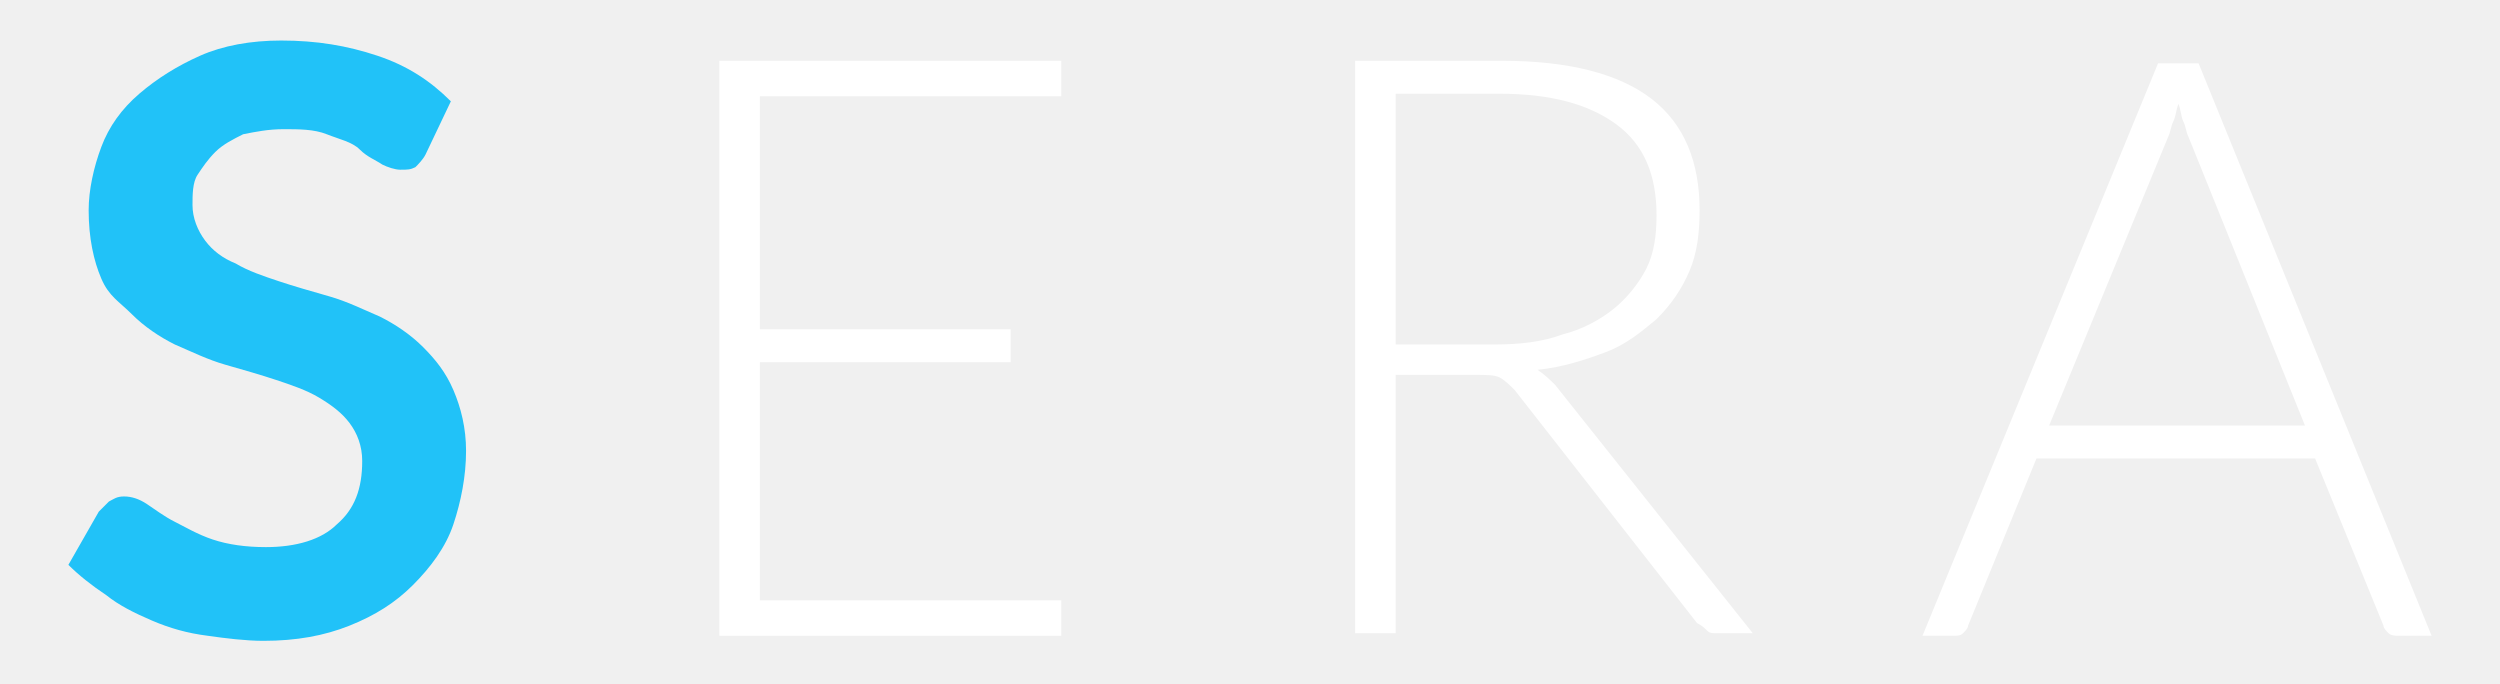
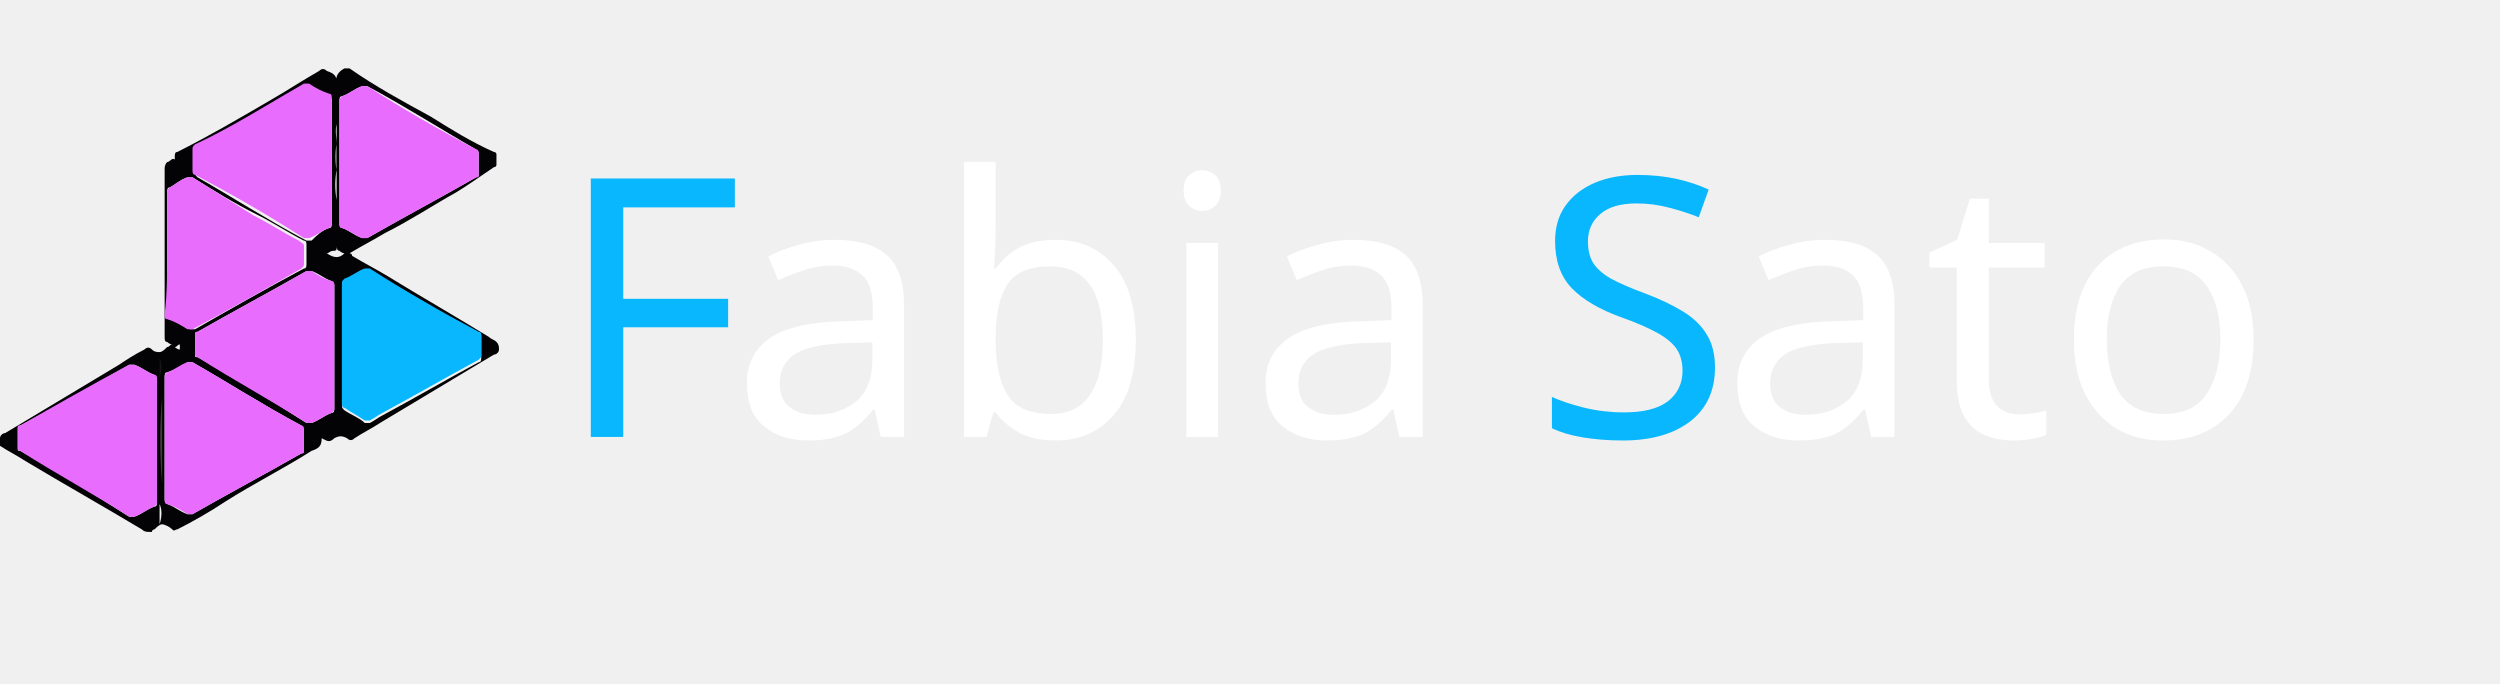
- <svg xmlns="http://www.w3.org/2000/svg" id="Layer_1" style="enable-background:new 0 0 98.7 27" xml:space="preserve" viewBox="0 0 98.7 27" version="1.1" y="0px" x="0px">
+ <svg xmlns="http://www.w3.org/2000/svg" version="1.1" id="Layer_1" x="0px" y="0px" viewBox="0 0 98.7 27" style="enable-background:new 0 0 98.7 27;" xml:space="preserve">
  <style type="text/css">
- 	.st0{fill:#21C2F8;}
- 	.st1{fill:#FFFFFF;}
+ 	.st0{fill:#030204;}
+ 	.st1{fill:#E7E7E7;}
+ 	.st2{fill:#08B7FD;}
+ 	.st3{fill:#E86DFE;}
+ 	.st4{fill:#E86DFD;}
+ 	.st5{fill:#3F3F3F;}
+ 	.st6{fill:#ACACAC;}
+ 	.st7{fill:#6D6D6D;}
+ 	.st8{fill:#CACACA;}
+ 	.st9{fill:#151515;}
+ 	.st10{fill:#2B2B2B;}
+ 	.st11{font-family:'CenturyGothic-BoldItalic';}
+ 	.st12{font-size:14.278px;}
+ 	.st13{fill:#FFFFFF;}
</style>
-   <path class="st0" d="m16.8 6.1c-0.1 0.2-0.3 0.4-0.4 0.5-0.2 0.1-0.3 0.1-0.6 0.1-0.2 0-0.5-0.1-0.7-0.2-0.3-0.2-0.6-0.3-0.9-0.6s-0.8-0.4-1.3-0.6-1.1-0.2-1.7-0.2c-0.6 0-1.1 0.1-1.6 0.2-0.4 0.2-0.8 0.4-1.1 0.7s-0.5 0.6-0.7 0.9-0.2 0.8-0.2 1.2c0 0.5 0.2 1 0.5 1.4s0.7 0.7 1.2 0.9c0.5 0.3 1.1 0.5 1.7 0.7s1.3 0.4 2 0.6 1.3 0.5 2 0.8c0.6 0.3 1.2 0.7 1.7 1.2s0.9 1 1.2 1.7c0.3 0.7 0.5 1.5 0.5 2.4 0 1-0.2 2-0.5 2.9s-0.9 1.7-1.6 2.4c-0.7 0.7-1.5 1.2-2.5 1.6s-2.1 0.6-3.4 0.6c-0.7 0-1.5-0.1-2.2-0.2-0.8-0.1-1.5-0.3-2.2-0.6s-1.3-0.6-1.8-1c-0.6-0.4-1.1-0.8-1.5-1.2l1.2-2.1 0.4-0.4c0.2-0.1 0.3-0.2 0.6-0.2s0.6 0.1 0.9 0.3 0.7 0.5 1.1 0.7 0.9 0.5 1.5 0.7 1.3 0.3 2.1 0.3c1.2 0 2.2-0.3 2.8-0.9 0.7-0.6 1-1.4 1-2.5 0-0.6-0.2-1.1-0.5-1.5s-0.7-0.7-1.2-1-1.1-0.5-1.7-0.7c-0.6-0.2-1.3-0.4-2-0.6s-1.3-0.5-2-0.8c-0.6-0.3-1.2-0.7-1.7-1.2s-0.9-0.7-1.2-1.4-0.5-1.6-0.5-2.7c0-0.8 0.2-1.7 0.5-2.5s0.8-1.5 1.5-2.1 1.5-1.1 2.4-1.5 2-0.6 3.2-0.6c1.4 0 2.6 0.2 3.8 0.6s2.1 1 2.9 1.8l-1 2.1z" />
-   <path class="st1" d="m41.9 2.4v1.4h-11.9v9.2h9.9v1.3h-9.9v9.4h11.9v1.4h-13.5v-22.7h13.5z" />
-   <path class="st1" d="m55.1 14.8v10.2h-1.6v-22.6h5.8c2.6 0 4.6 0.5 5.9 1.5s1.9 2.5 1.9 4.4c0 0.9-0.1 1.7-0.4 2.4s-0.7 1.3-1.3 1.9c-0.6 0.5-1.2 1-2 1.3s-1.7 0.6-2.7 0.7c0.3 0.2 0.5 0.4 0.7 0.6l7.8 9.8h-1.4c-0.2 0-0.3 0-0.4-0.1s-0.2-0.2-0.4-0.3l-7.2-9.2c-0.2-0.2-0.4-0.4-0.6-0.5s-0.5-0.1-1-0.1h-3.1zm0-1.2h3.9c1 0 1.9-0.1 2.7-0.4 0.8-0.2 1.5-0.6 2-1s1-1 1.3-1.6 0.4-1.3 0.4-2.1c0-1.6-0.5-2.8-1.6-3.6s-2.6-1.2-4.6-1.2h-4.1v9.9z" />
-   <path class="st1" d="m96 25.1h-1.3c-0.1 0-0.3 0-0.4-0.1s-0.2-0.2-0.2-0.3l-2.7-6.6h-11l-2.7 6.6c0 0.1-0.1 0.2-0.2 0.3s-0.2 0.1-0.4 0.1h-1.2l9.3-22.6h1.6l9.2 22.6zm-15.1-8.3h10.1l-4.6-11.4c-0.1-0.2-0.1-0.4-0.2-0.6s-0.1-0.5-0.2-0.7c-0.1 0.3-0.1 0.5-0.2 0.7s-0.1 0.4-0.2 0.6l-4.7 11.4z" />
+   <g>
+     <path class="st0" d="M19.7,13.8c0,0.1-0.1,0.2-0.2,0.2c-1.5,0.9-3,1.8-4.5,2.7c-0.3,0.2-0.7,0.4-1,0.6c-0.1,0.1-0.2,0.1-0.3,0   c-0.2-0.1-0.3-0.1-0.5,0c-0.2,0.2-0.3,0.1-0.5,0c0,0,0,0,0,0c0,0.3-0.1,0.4-0.4,0.5c-1.1,0.7-2.3,1.3-3.4,2   c-0.6,0.4-1.3,0.8-1.9,1.1c-0.1,0-0.1,0.1-0.2,0c-0.1-0.1-0.3-0.2-0.4-0.2c-0.1,0-0.2,0.1-0.3,0.2c0,0-0.1,0-0.1,0.1   c0,0-0.1,0-0.1,0C5.8,21,5.7,21,5.6,20.9C4.1,20,2.5,19.1,1,18.2c-0.3-0.2-0.7-0.4-1-0.6c0-0.1,0-0.2,0-0.3c0-0.1,0.1-0.2,0.2-0.2   c1.5-0.9,3-1.8,4.5-2.7c0.3-0.2,0.6-0.4,1-0.6c0.1-0.1,0.2-0.1,0.3,0c0.1,0.1,0.2,0.1,0.3,0.1c0.1,0,0.2-0.1,0.3-0.2   c0.1,0,0.1-0.1,0.2-0.1c-0.1,0-0.2-0.1-0.2-0.1c-0.1,0-0.1-0.1-0.1-0.2c0-0.8,0-1.5,0-2.3c0-1.4,0-2.8,0-4.3c0-0.1,0-0.2,0.1-0.3   c0.1,0,0.2-0.2,0.3-0.1c0,0,0-0.1,0-0.1c0-0.1,0-0.2,0.1-0.2C8.2,5.4,9.4,4.7,10.6,4c0.7-0.4,1.3-0.8,2-1.2c0.1-0.1,0.2-0.1,0.3,0   c0.3,0.1,0.4,0.2,0.4,0.5c0,0.3,0,0.5,0,0.8c0,0.3,0,0.5,0,0.8c0,0.3,0,0.5,0,0.8c0,0.3,0,0.7,0,1c0,0.4,0,0.8,0,1.2   c0,0.3,0,0.5,0,0.8c0,0.1,0,0.3,0,0.4c0,0.2,0,0.4,0,0.6c0,0.1,0,0.2-0.1,0.2C13,9.9,13,10,12.9,10c0.3,0.2,0.5,0.2,0.7,0   c-0.1,0-0.2-0.1-0.2-0.1c-0.1,0-0.1-0.1-0.1-0.2c0-0.2,0-0.4,0-0.6c0-0.1,0-0.3,0-0.4c0-0.3,0-0.5,0-0.8c0-0.4,0-0.8,0-1.2   c0-0.3,0-0.7,0-1c0-0.3,0-0.5,0-0.8c0-0.3,0-0.5,0-0.8c0-0.3,0-0.5,0-0.8c-0.1-0.3,0.1-0.5,0.3-0.6c0,0,0.1,0,0.1,0   c0,0,0.1,0,0.1,0c0,0,0,0,0,0C14.8,3.4,15.9,4,17,4.6c0.8,0.5,1.6,1,2.5,1.4c0,0,0.1,0,0.1,0.1c0,0.1,0,0.3,0,0.4   c0,0.1-0.1,0.1-0.1,0.1C18.9,7,18.5,7.3,18,7.6c-0.9,0.5-1.8,1.1-2.8,1.6c-0.5,0.3-0.9,0.5-1.4,0.8c0,0,0.1,0,0.1,0.1   c0.5,0.3,0.9,0.5,1.4,0.8c1.3,0.8,2.7,1.6,4,2.4c0.1,0.1,0.2,0.1,0.3,0.2C19.7,13.6,19.7,13.7,19.7,13.8z M6.3,19.9   c0,0.3,0,0.5,0,0.8c0,0,0,0,0,0C6.4,20.4,6.4,20.1,6.3,19.9c0-0.3,0-0.5,0-0.8c0-1.1,0-2.3,0-3.4c0-0.3,0-0.5,0-0.8   c0-0.3,0-0.5,0-0.8c0,0,0,0,0,0c0,0.3,0,0.5,0,0.8c0,0.3,0,0.5,0,0.8c0,1.1,0,2.3,0,3.4C6.3,19.3,6.3,19.6,6.3,19.9z M13.5,13.6   c0,0.8,0,1.6,0,2.4c0,0.1,0,0.1,0.1,0.2c0.3,0.2,0.6,0.3,0.8,0.5c0.1,0,0.1,0,0.2,0c0.2-0.1,0.3-0.2,0.5-0.3   c1.3-0.7,2.5-1.4,3.8-2.1c0.1,0,0.1-0.1,0.1-0.2c0-0.3,0-0.5,0-0.8c0-0.1,0-0.1-0.1-0.1c-1.4-0.8-2.8-1.7-4.3-2.5   c-0.1,0-0.1,0-0.2,0c-0.3,0.1-0.5,0.3-0.8,0.4c-0.1,0-0.1,0.1-0.1,0.2C13.5,12,13.5,12.8,13.5,13.6z M13.4,6.4c0,0.8,0,1.6,0,2.4   c0,0.1,0,0.2,0.1,0.2c0.3,0.1,0.5,0.3,0.8,0.4c0.1,0,0.1,0,0.2,0c1.4-0.8,2.9-1.6,4.3-2.4c0.1,0,0.1-0.1,0.1-0.1c0-0.3,0-0.6,0-0.8   c0-0.1,0-0.1-0.1-0.2c-1.4-0.8-2.8-1.7-4.3-2.5c-0.1,0-0.1,0-0.2,0c-0.3,0.1-0.5,0.3-0.8,0.4c-0.1,0-0.1,0.1-0.1,0.2   C13.4,4.8,13.4,5.6,13.4,6.4z M6.5,17.3c0,0.8,0,1.6,0,2.4c0,0.1,0,0.1,0.1,0.2c0.3,0.1,0.5,0.3,0.8,0.4c0.1,0,0.1,0,0.2,0   c1.4-0.8,2.9-1.6,4.3-2.4c0.1,0,0.1-0.1,0.1-0.1c0-0.3,0-0.6,0-0.8c0-0.1,0-0.1-0.1-0.2C10.4,16,9,15.1,7.6,14.3   c-0.1,0-0.1,0-0.2,0c-0.3,0.2-0.5,0.3-0.8,0.4c-0.1,0-0.1,0.1-0.1,0.2C6.5,15.7,6.5,16.5,6.5,17.3z M6.2,17.4c0-0.8,0-1.6,0-2.4   c0-0.1,0-0.1-0.1-0.2c-0.3-0.1-0.5-0.3-0.8-0.4c-0.1,0-0.1,0-0.2,0c-1.4,0.8-2.8,1.6-4.3,2.4c-0.1,0-0.1,0.1-0.1,0.1   c0,0.3,0,0.6,0,0.8c0,0.1,0,0.1,0.1,0.1c1.4,0.8,2.9,1.7,4.3,2.6c0.1,0,0.1,0,0.2,0c0.3-0.1,0.5-0.3,0.8-0.4c0.1,0,0.1-0.1,0.1-0.2   C6.2,19,6.2,18.2,6.2,17.4z M13.1,6.4c0-0.8,0-1.6,0-2.4c0-0.1,0-0.1-0.1-0.2c-0.3-0.1-0.5-0.3-0.8-0.4c-0.1,0-0.1,0-0.2,0   C10.6,4.1,9.2,5,7.8,5.8c-0.1,0-0.1,0.1-0.1,0.2c0,0.3,0,0.5,0,0.8c0,0.1,0,0.1,0.1,0.2c1.4,0.8,2.8,1.7,4.3,2.5c0.1,0,0.1,0,0.2,0   C12.5,9.3,12.7,9.1,13,9c0.1,0,0.1-0.1,0.1-0.2C13.1,8,13.1,7.2,13.1,6.4z M13.2,13.7c0-0.8,0-1.6,0-2.4c0-0.1,0-0.1-0.1-0.2   c-0.3-0.1-0.5-0.3-0.8-0.4c-0.1,0-0.1,0-0.2,0c-1.4,0.8-2.9,1.6-4.3,2.4c-0.1,0-0.1,0.1-0.1,0.1c0,0.3,0,0.6,0,0.8   c0,0.1,0,0.1,0.1,0.1c1.4,0.8,2.9,1.7,4.3,2.6c0.1,0,0.1,0,0.2,0c0.3-0.1,0.5-0.3,0.8-0.4c0.1,0,0.1-0.1,0.1-0.2   C13.2,15.3,13.2,14.5,13.2,13.7z M6.6,10c0,0.8,0,1.6,0,2.4c0,0.1,0,0.1,0.1,0.2c0.3,0.1,0.5,0.3,0.8,0.4c0.1,0,0.1,0,0.2,0   c1.4-0.8,2.8-1.6,4.3-2.4c0.1,0,0.1-0.1,0.1-0.2c0-0.2,0-0.5,0-0.7c0-0.1,0-0.2-0.1-0.2c-0.6-0.3-1.2-0.7-1.8-1   C9.2,8,8.4,7.5,7.6,7C7.5,7,7.4,7,7.4,7C7.1,7.1,6.9,7.3,6.7,7.4c-0.1,0-0.1,0.1-0.1,0.2C6.6,8.4,6.6,9.2,6.6,10z M7.1,13.8   c0-0.1,0-0.1,0-0.2c-0.1,0-0.1,0.1-0.2,0.1C6.9,13.7,7,13.8,7.1,13.8z" />
+     <path class="st1" d="M13.2,4.1c0-0.3,0-0.5,0-0.8c0,0,0,0,0,0C13.2,3.6,13.2,3.9,13.2,4.1C13.2,4.1,13.2,4.1,13.2,4.1z" />
+     <path class="st2" d="M13.5,13.6c0-0.8,0-1.6,0-2.4c0-0.1,0-0.1,0.1-0.2c0.3-0.1,0.5-0.3,0.8-0.4c0.1,0,0.1,0,0.2,0   c1.4,0.9,2.8,1.7,4.3,2.5c0.1,0,0.1,0.1,0.1,0.1c0,0.3,0,0.5,0,0.8c0,0.1,0,0.1-0.1,0.2c-1.3,0.7-2.5,1.4-3.8,2.1   c-0.2,0.1-0.3,0.2-0.5,0.3c-0.1,0-0.1,0-0.2,0c-0.3-0.2-0.5-0.3-0.8-0.5c-0.1,0-0.1-0.1-0.1-0.2C13.5,15.3,13.5,14.4,13.5,13.6z" />
+     <path class="st3" d="M13.4,6.4c0-0.8,0-1.6,0-2.4c0-0.1,0-0.1,0.1-0.2c0.3-0.1,0.5-0.3,0.8-0.4c0.1,0,0.1,0,0.2,0   c1.4,0.9,2.8,1.7,4.3,2.5c0.1,0,0.1,0.1,0.1,0.2c0,0.3,0,0.6,0,0.8c0,0.1,0,0.1-0.1,0.1c-1.4,0.8-2.9,1.6-4.3,2.4   c-0.1,0-0.1,0-0.2,0C14,9.3,13.8,9.1,13.5,9c-0.1,0-0.1-0.1-0.1-0.2C13.4,8,13.4,7.2,13.4,6.4z" />
+     <path class="st3" d="M6.5,17.3c0-0.8,0-1.6,0-2.4c0-0.1,0-0.1,0.1-0.2c0.3-0.1,0.5-0.3,0.8-0.4c0.1,0,0.1,0,0.2,0   c1.4,0.8,2.8,1.7,4.3,2.5c0.1,0,0.1,0.1,0.1,0.2c0,0.3,0,0.6,0,0.8c0,0.1,0,0.1-0.1,0.1c-1.4,0.8-2.9,1.6-4.3,2.4   c-0.1,0-0.1,0-0.2,0c-0.3-0.2-0.5-0.3-0.8-0.4c-0.1,0-0.1-0.1-0.1-0.2C6.5,19,6.5,18.1,6.5,17.3z" />
+     <path class="st3" d="M6.2,17.4c0,0.8,0,1.6,0,2.4c0,0.1,0,0.1-0.1,0.2c-0.3,0.1-0.5,0.3-0.8,0.4c-0.1,0-0.1,0-0.2,0   c-1.4-0.9-2.9-1.7-4.3-2.6c-0.1,0-0.1-0.1-0.1-0.1c0-0.3,0-0.6,0-0.8c0-0.1,0-0.1,0.1-0.1c1.4-0.8,2.8-1.6,4.3-2.4   c0.1,0,0.1,0,0.2,0c0.3,0.1,0.5,0.3,0.8,0.4c0.1,0,0.1,0.1,0.1,0.2C6.2,15.8,6.2,16.6,6.2,17.4z" />
+     <path class="st3" d="M13.1,6.4c0,0.8,0,1.6,0,2.4c0,0.1,0,0.1-0.1,0.2c-0.3,0.1-0.5,0.3-0.8,0.4c-0.1,0-0.1,0-0.2,0   c-1.4-0.9-2.8-1.7-4.3-2.5c-0.1,0-0.1-0.1-0.1-0.2c0-0.3,0-0.5,0-0.8c0-0.1,0-0.1,0.1-0.2C9.2,5,10.6,4.1,12,3.3c0.1,0,0.1,0,0.2,0   c0.3,0.2,0.5,0.3,0.8,0.4c0.1,0,0.1,0.1,0.1,0.2C13.1,4.8,13.1,5.6,13.1,6.4z" />
+     <path class="st3" d="M13.2,13.7c0,0.8,0,1.6,0,2.4c0,0.1,0,0.1-0.1,0.2c-0.3,0.1-0.5,0.3-0.8,0.4c-0.1,0-0.1,0-0.2,0   c-1.4-0.9-2.9-1.7-4.3-2.6c-0.1,0-0.1-0.1-0.1-0.1c0-0.3,0-0.6,0-0.8c0-0.1,0-0.1,0.1-0.1c1.4-0.8,2.9-1.6,4.3-2.4   c0.1,0,0.1,0,0.2,0c0.3,0.2,0.5,0.3,0.8,0.4c0.1,0,0.1,0.1,0.1,0.2C13.2,12.1,13.2,12.9,13.2,13.7z" />
+     <path class="st4" d="M6.6,10c0-0.8,0-1.6,0-2.4c0-0.1,0-0.1,0.1-0.2C6.9,7.3,7.1,7.1,7.4,7c0.1,0,0.1,0,0.2,0C8.4,7.5,9.2,8,10,8.5   c0.6,0.3,1.2,0.7,1.8,1C11.9,9.6,12,9.6,12,9.7c0,0.2,0,0.5,0,0.7c0,0.1,0,0.1-0.1,0.2c-1.4,0.8-2.8,1.6-4.3,2.4   c-0.1,0-0.1,0-0.2,0c-0.3-0.2-0.5-0.3-0.8-0.4c-0.1,0-0.1-0.1-0.1-0.2C6.6,11.6,6.6,10.8,6.6,10z" />
+     <path class="st5" d="M6.4,15.7c0,1.1,0,2.3,0,3.4c0,0,0,0,0,0C6.3,17.9,6.3,16.8,6.4,15.7C6.3,15.7,6.3,15.7,6.4,15.7L6.4,15.7z" />
+     <path class="st6" d="M13.3,6.7c0,0.4,0,0.8,0,1.2c0,0,0,0,0,0C13.2,7.5,13.2,7.1,13.3,6.7C13.2,6.7,13.3,6.7,13.3,6.7z" />
+     <path class="st7" d="M13.3,6.7C13.3,6.7,13.2,6.7,13.3,6.7c-0.1-0.3-0.1-0.7,0-1c0,0,0,0,0,0C13.3,6,13.3,6.4,13.3,6.7z" />
+     <path class="st6" d="M13.3,5.7C13.2,5.7,13.2,5.7,13.3,5.7c0-0.3,0-0.5,0-0.8l0,0l0,0C13.2,5.2,13.3,5.4,13.3,5.7z" />
+     <path class="st8" d="M13.2,4.9L13.2,4.9L13.2,4.9c0-0.3,0-0.5,0-0.8c0,0,0,0,0,0C13.2,4.4,13.2,4.6,13.2,4.9z" />
+     <path class="st8" d="M13.2,7.9C13.3,7.9,13.3,7.9,13.2,7.9c0,0.3,0,0.5,0,0.8c0,0,0,0,0,0C13.2,8.4,13.2,8.2,13.2,7.9z" />
+     <path class="st9" d="M6.3,14.9c0-0.3,0-0.5,0-0.8c0,0,0,0,0,0C6.4,14.4,6.4,14.6,6.3,14.9C6.3,14.9,6.3,14.9,6.3,14.9z" />
+     <path class="st10" d="M6.3,14.9C6.3,14.9,6.3,14.9,6.3,14.9c0,0.3,0,0.5,0,0.8c0,0,0,0,0,0s0,0,0,0C6.3,15.4,6.3,15.1,6.3,14.9z" />
+     <path class="st10" d="M6.3,19.1C6.3,19.1,6.3,19.1,6.3,19.1c0,0.3,0,0.5,0,0.8c0,0,0,0,0,0C6.3,19.6,6.3,19.3,6.3,19.1z" />
+     <path class="st9" d="M6.3,19.9C6.3,19.9,6.3,19.9,6.3,19.9c0,0.3,0,0.5,0,0.8c0,0,0,0,0,0C6.3,20.4,6.3,20.1,6.3,19.9z" />
+     <path class="st1" d="M13.2,8.7C13.3,8.7,13.3,8.7,13.2,8.7c0,0.1,0,0.3,0,0.4c0,0,0,0,0,0l0,0C13.2,8.9,13.2,8.8,13.2,8.7z" />
+   </g>
+   <text transform="matrix(1 0 0 1 21.9339 17.2499)">
+     <tspan x="0" y="0" class="st2 st11 st12">F</tspan>
+     <tspan x="6.9" y="0" class="st13 st11 st12">abia</tspan>
+     <tspan x="38.6" y="0" class="st2 st11 st12">S</tspan>
+     <tspan x="46" y="0" class="st13 st11 st12">ato</tspan>
+   </text>
</svg>
